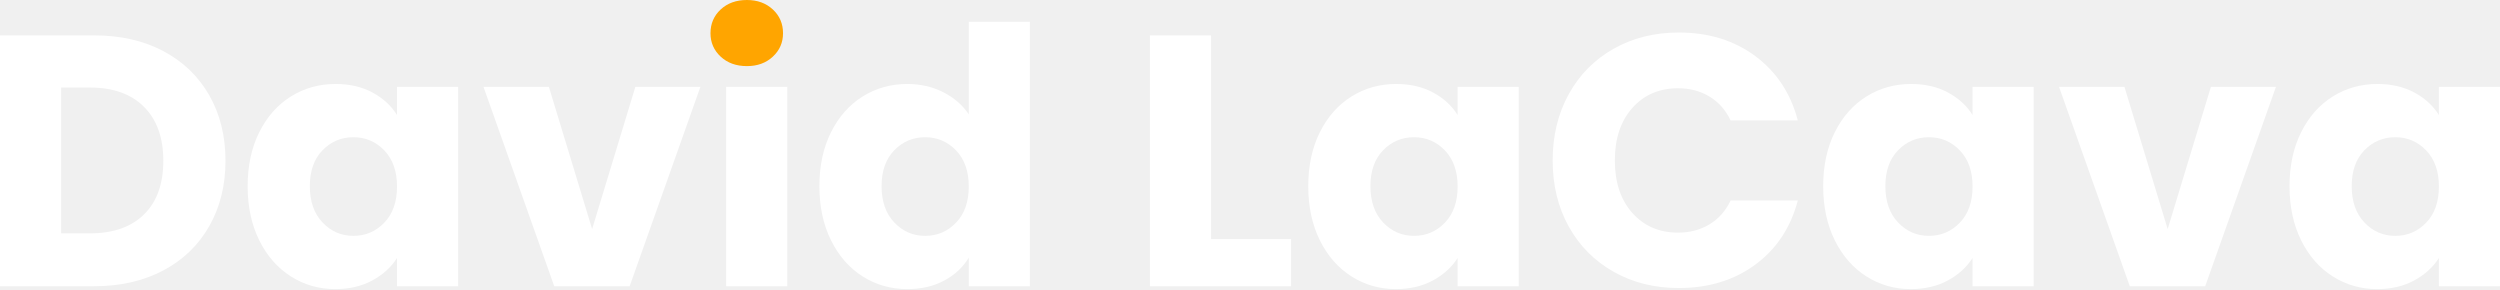
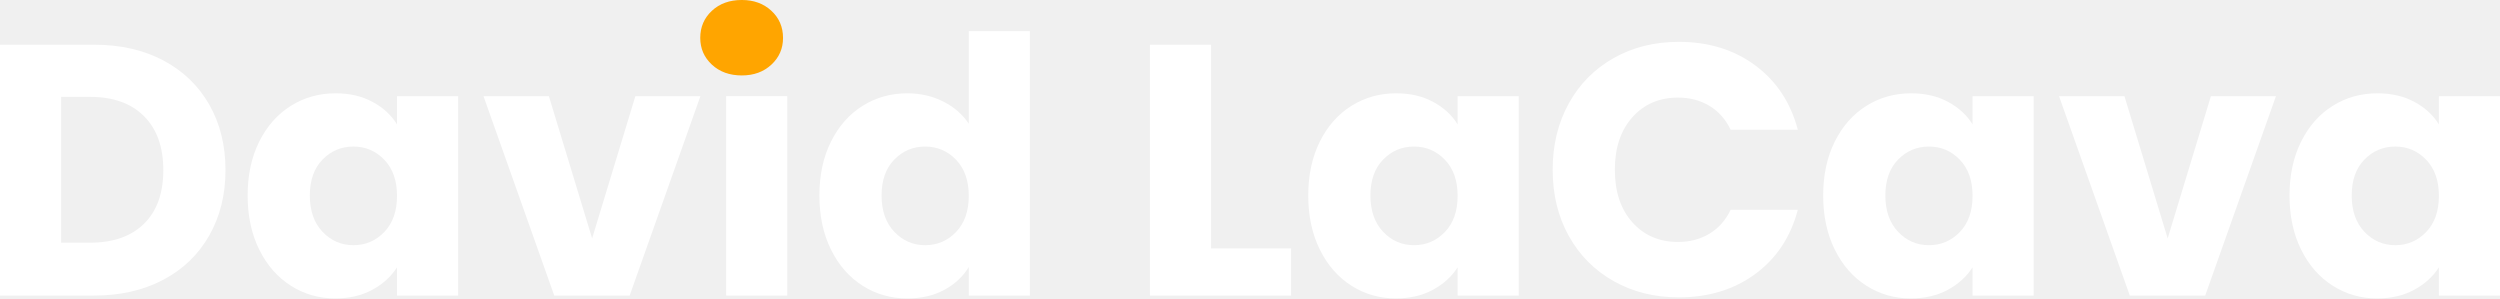
- <svg xmlns="http://www.w3.org/2000/svg" id="Layer_1" data-name="Layer 1" viewBox="0 0 251.852 29.124">
+ <svg xmlns="http://www.w3.org/2000/svg" id="Layer_1" data-name="Layer 1" viewBox="0 0 251.852 30.064">
  <defs>
    <style>
      .cls-1 {
        fill: #fff;
      }

      .cls-2 {
        fill: orange;
      }
    </style>
  </defs>
-   <path class="cls-1" d="m16.452,5.148c1.992,1.056,3.534,2.538,4.626,4.446,1.092,1.908,1.638,4.11,1.638,6.606,0,2.473-.546,4.668-1.638,6.588-1.092,1.92-2.641,3.408-4.644,4.464-2.004,1.056-4.326,1.584-6.966,1.584H0V3.564h9.468c2.664,0,4.991.528,6.984,1.584Zm-1.944,16.452c1.296-1.272,1.944-3.072,1.944-5.4,0-2.328-.648-4.14-1.944-5.436-1.296-1.296-3.108-1.944-5.436-1.944h-2.916v14.688h2.916c2.328,0,4.14-.636,5.436-1.908Z" />
-   <path class="cls-1" d="m26.118,13.32c.779-1.56,1.841-2.759,3.186-3.6,1.344-.84,2.844-1.26,4.5-1.26,1.416,0,2.658.288,3.726.864,1.068.576,1.89,1.332,2.466,2.268v-2.844h6.156v20.088h-6.156v-2.844c-.6.936-1.435,1.692-2.502,2.268-1.068.576-2.311.864-3.726.864-1.632,0-3.12-.426-4.464-1.278-1.344-.852-2.406-2.063-3.186-3.636-.78-1.572-1.17-3.39-1.17-5.454,0-2.064.39-3.875,1.17-5.436Zm12.6,1.836c-.852-.887-1.89-1.332-3.114-1.332s-2.262.438-3.114,1.314c-.852.876-1.278,2.083-1.278,3.618,0,1.536.426,2.754,1.278,3.654.852.9,1.89,1.35,3.114,1.35s2.262-.444,3.114-1.332c.852-.887,1.278-2.1,1.278-3.636,0-1.536-.427-2.748-1.278-3.636Z" />
-   <path class="cls-1" d="m59.651,23.076l4.356-14.328h6.552l-7.128,20.088h-7.596l-7.128-20.088h6.588l4.356,14.328Z" />
-   <path class="cls-2" d="m75.247,6.66c1.056,0,1.926-.318,2.61-.954.684-.636,1.026-1.422,1.026-2.358,0-.96-.342-1.758-1.026-2.394-.684-.636-1.554-.954-2.61-.954-1.08,0-1.962.318-2.646.954-.684.636-1.026,1.434-1.026,2.394,0,.936.342,1.722,1.026,2.358.684.636,1.566.954,2.646.954Z" />
-   <rect class="cls-1" x="73.151" y="8.748" width="6.156" height="20.088" />
-   <path class="cls-1" d="m97.595,2.196v9.324c-.625-.936-1.482-1.68-2.574-2.232-1.092-.552-2.298-.828-3.618-.828-1.656,0-3.156.42-4.5,1.26-1.344.841-2.406,2.041-3.186,3.6-.78,1.561-1.17,3.372-1.17,5.436,0,2.064.39,3.882,1.17,5.454.779,1.572,1.841,2.784,3.186,3.636,1.344.853,2.844,1.278,4.5,1.278,1.416,0,2.658-.288,3.726-.864,1.068-.576,1.89-1.344,2.466-2.304v2.88h6.156V2.196h-6.156Zm-1.278,20.232c-.852.888-1.89,1.332-3.114,1.332s-2.262-.45-3.114-1.35c-.852-.9-1.278-2.118-1.278-3.654,0-1.536.426-2.742,1.278-3.618.852-.875,1.89-1.314,3.114-1.314s2.262.445,3.114,1.332c.852.888,1.278,2.101,1.278,3.636,0,1.536-.427,2.749-1.278,3.636Z" />
-   <path class="cls-1" d="m122.002,24.084h8.064v4.752h-14.22V3.564h6.156v20.52Z" />
-   <path class="cls-1" d="m132.964,13.32c.779-1.56,1.841-2.759,3.186-3.6,1.344-.84,2.844-1.26,4.5-1.26,1.416,0,2.658.288,3.726.864,1.068.576,1.89,1.332,2.466,2.268v-2.844h6.156v20.088h-6.156v-2.844c-.6.936-1.435,1.692-2.502,2.268-1.068.576-2.311.864-3.726.864-1.632,0-3.12-.426-4.464-1.278-1.344-.852-2.406-2.063-3.186-3.636-.78-1.572-1.17-3.39-1.17-5.454,0-2.064.39-3.875,1.17-5.436Zm12.6,1.836c-.852-.887-1.89-1.332-3.114-1.332s-2.262.438-3.114,1.314c-.852.876-1.278,2.083-1.278,3.618,0,1.536.426,2.754,1.278,3.654.852.9,1.89,1.35,3.114,1.35s2.262-.444,3.114-1.332c.852-.887,1.278-2.1,1.278-3.636,0-1.536-.427-2.748-1.278-3.636Z" />
-   <path class="cls-1" d="m158.037,9.486c1.08-1.956,2.586-3.479,4.518-4.572,1.932-1.092,4.122-1.638,6.57-1.638,3,0,5.568.792,7.704,2.376,2.136,1.584,3.564,3.744,4.284,6.48h-6.768c-.504-1.056-1.219-1.859-2.142-2.412-.924-.552-1.975-.828-3.15-.828-1.896,0-3.433.66-4.608,1.98s-1.764,3.084-1.764,5.292.588,3.972,1.764,5.292c1.176,1.32,2.712,1.98,4.608,1.98,1.175,0,2.226-.276,3.15-.828.923-.552,1.638-1.355,2.142-2.412h6.768c-.72,2.736-2.148,4.891-4.284,6.462-2.136,1.572-4.704,2.358-7.704,2.358-2.448,0-4.638-.546-6.57-1.638-1.932-1.092-3.438-2.61-4.518-4.554-1.08-1.944-1.62-4.164-1.62-6.66s.54-4.722,1.62-6.678Z" />
-   <path class="cls-1" d="m184.839,13.32c.779-1.56,1.841-2.759,3.186-3.6,1.344-.84,2.844-1.26,4.5-1.26,1.416,0,2.658.288,3.726.864,1.068.576,1.89,1.332,2.466,2.268v-2.844h6.156v20.088h-6.156v-2.844c-.6.936-1.435,1.692-2.502,2.268-1.068.576-2.311.864-3.726.864-1.632,0-3.12-.426-4.464-1.278-1.344-.852-2.406-2.063-3.186-3.636-.78-1.572-1.17-3.39-1.17-5.454,0-2.064.39-3.875,1.17-5.436Zm12.6,1.836c-.852-.887-1.89-1.332-3.114-1.332s-2.262.438-3.114,1.314c-.852.876-1.278,2.083-1.278,3.618,0,1.536.426,2.754,1.278,3.654.852.9,1.89,1.35,3.114,1.35s2.262-.444,3.114-1.332c.852-.887,1.278-2.1,1.278-3.636,0-1.536-.427-2.748-1.278-3.636Z" />
-   <path class="cls-1" d="m218.373,23.076l4.356-14.328h6.552l-7.128,20.088h-7.596l-7.128-20.088h6.588l4.356,14.328Z" />
-   <path class="cls-1" d="m231.818,13.32c.779-1.56,1.841-2.759,3.186-3.6,1.344-.84,2.844-1.26,4.5-1.26,1.416,0,2.658.288,3.726.864,1.068.576,1.89,1.332,2.466,2.268v-2.844h6.156v20.088h-6.156v-2.844c-.6.936-1.435,1.692-2.502,2.268-1.068.576-2.311.864-3.726.864-1.632,0-3.12-.426-4.464-1.278-1.344-.852-2.406-2.063-3.186-3.636-.78-1.572-1.17-3.39-1.17-5.454,0-2.064.39-3.875,1.17-5.436Zm12.6,1.836c-.852-.887-1.89-1.332-3.114-1.332s-2.262.438-3.114,1.314c-.852.876-1.278,2.083-1.278,3.618,0,1.536.426,2.754,1.278,3.654.852.9,1.89,1.35,3.114,1.35s2.262-.444,3.114-1.332c.852-.887,1.278-2.1,1.278-3.636,0-1.536-.427-2.748-1.278-3.636Z" />
+   <path class="cls-1" d="m16.452,6.088c1.992,1.056,3.534,2.538,4.626,4.446,1.092,1.908,1.638,4.11,1.638,6.606,0,2.473-.546,4.668-1.638,6.588-1.092,1.92-2.641,3.408-4.644,4.464-2.004,1.056-4.326,1.584-6.966,1.584H0V4.504h9.468c2.664,0,4.991.528,6.984,1.584Zm-1.944,16.452c1.296-1.272,1.944-3.072,1.944-5.4,0-2.328-.648-4.14-1.944-5.436-1.296-1.296-3.108-1.944-5.436-1.944h-2.916v14.688h2.916c2.328,0,4.14-.636,5.436-1.908Z" />
+   <path class="cls-1" d="m26.118,14.26c.779-1.56,1.841-2.759,3.186-3.6,1.344-.84,2.844-1.26,4.5-1.26,1.416,0,2.658.288,3.726.864,1.068.576,1.89,1.332,2.466,2.268v-2.844h6.156v20.088h-6.156v-2.844c-.6.936-1.435,1.692-2.502,2.268-1.068.576-2.311.864-3.726.864-1.632,0-3.12-.426-4.464-1.278-1.344-.852-2.406-2.063-3.186-3.636-.78-1.572-1.17-3.39-1.17-5.454,0-2.064.39-3.875,1.17-5.436Zm12.6,1.836c-.852-.887-1.89-1.332-3.114-1.332s-2.262.438-3.114,1.314c-.852.876-1.278,2.083-1.278,3.618,0,1.536.426,2.754,1.278,3.654.852.9,1.89,1.35,3.114,1.35s2.262-.444,3.114-1.332c.852-.887,1.278-2.1,1.278-3.636,0-1.536-.427-2.748-1.278-3.636Z" />
+   <path class="cls-1" d="m59.651,24.016l4.356-14.328h6.552l-7.128,20.088h-7.596l-7.128-20.088h6.588l4.356,14.328Z" />
+   <path class="cls-2" d="m74.734,7.6c1.205,0,2.198-.363,2.978-1.089.781-.725,1.171-1.623,1.171-2.691,0-1.095-.39-2.006-1.171-2.732-.781-.725-1.774-1.089-2.978-1.089-1.232,0-2.239.363-3.019,1.089-.781.726-1.171,1.636-1.171,2.732,0,1.068.391,1.965,1.171,2.691.781.726,1.787,1.089,3.019,1.089Z" />
+   <rect class="cls-1" x="73.151" y="9.688" width="6.156" height="20.088" />
+   <path class="cls-1" d="m97.595,3.136v9.324c-.625-.936-1.482-1.68-2.574-2.232-1.092-.552-2.298-.828-3.618-.828-1.656,0-3.156.42-4.5,1.26-1.344.841-2.406,2.041-3.186,3.6-.78,1.561-1.17,3.372-1.17,5.436,0,2.064.39,3.882,1.17,5.454.779,1.572,1.841,2.784,3.186,3.636,1.344.853,2.844,1.278,4.5,1.278,1.416,0,2.658-.288,3.726-.864,1.068-.576,1.89-1.344,2.466-2.304v2.88h6.156V3.136h-6.156Zm-1.278,20.232c-.852.888-1.89,1.332-3.114,1.332s-2.262-.45-3.114-1.35c-.852-.9-1.278-2.118-1.278-3.654,0-1.536.426-2.742,1.278-3.618.852-.875,1.89-1.314,3.114-1.314s2.262.445,3.114,1.332c.852.888,1.278,2.101,1.278,3.636,0,1.536-.427,2.749-1.278,3.636Z" />
+   <path class="cls-1" d="m122.002,25.024h8.064v4.752h-14.22V4.504h6.156v20.52Z" />
+   <path class="cls-1" d="m132.964,14.26c.779-1.56,1.841-2.759,3.186-3.6,1.344-.84,2.844-1.26,4.5-1.26,1.416,0,2.658.288,3.726.864,1.068.576,1.89,1.332,2.466,2.268v-2.844h6.156v20.088h-6.156v-2.844c-.6.936-1.435,1.692-2.502,2.268-1.068.576-2.311.864-3.726.864-1.632,0-3.12-.426-4.464-1.278-1.344-.852-2.406-2.063-3.186-3.636-.78-1.572-1.17-3.39-1.17-5.454,0-2.064.39-3.875,1.17-5.436Zm12.6,1.836c-.852-.887-1.89-1.332-3.114-1.332s-2.262.438-3.114,1.314c-.852.876-1.278,2.083-1.278,3.618,0,1.536.426,2.754,1.278,3.654.852.9,1.89,1.35,3.114,1.35s2.262-.444,3.114-1.332c.852-.887,1.278-2.1,1.278-3.636,0-1.536-.427-2.748-1.278-3.636Z" />
+   <path class="cls-1" d="m158.037,10.426c1.08-1.956,2.586-3.479,4.518-4.572,1.932-1.092,4.122-1.638,6.57-1.638,3,0,5.568.792,7.704,2.376,2.136,1.584,3.564,3.744,4.284,6.48h-6.768c-.504-1.056-1.219-1.859-2.142-2.412-.924-.552-1.975-.828-3.15-.828-1.896,0-3.433.66-4.608,1.98s-1.764,3.084-1.764,5.292.588,3.972,1.764,5.292c1.176,1.32,2.712,1.98,4.608,1.98,1.175,0,2.226-.276,3.15-.828.923-.552,1.638-1.355,2.142-2.412h6.768c-.72,2.736-2.148,4.891-4.284,6.462-2.136,1.572-4.704,2.358-7.704,2.358-2.448,0-4.638-.546-6.57-1.638-1.932-1.092-3.438-2.61-4.518-4.554-1.08-1.944-1.62-4.164-1.62-6.66s.54-4.722,1.62-6.678Z" />
+   <path class="cls-1" d="m184.839,14.26c.779-1.56,1.841-2.759,3.186-3.6,1.344-.84,2.844-1.26,4.5-1.26,1.416,0,2.658.288,3.726.864,1.068.576,1.89,1.332,2.466,2.268v-2.844h6.156v20.088h-6.156v-2.844c-.6.936-1.435,1.692-2.502,2.268-1.068.576-2.311.864-3.726.864-1.632,0-3.12-.426-4.464-1.278-1.344-.852-2.406-2.063-3.186-3.636-.78-1.572-1.17-3.39-1.17-5.454,0-2.064.39-3.875,1.17-5.436Zm12.6,1.836c-.852-.887-1.89-1.332-3.114-1.332s-2.262.438-3.114,1.314c-.852.876-1.278,2.083-1.278,3.618,0,1.536.426,2.754,1.278,3.654.852.9,1.89,1.35,3.114,1.35s2.262-.444,3.114-1.332c.852-.887,1.278-2.1,1.278-3.636,0-1.536-.427-2.748-1.278-3.636Z" />
+   <path class="cls-1" d="m218.373,24.016l4.356-14.328h6.552l-7.128,20.088h-7.596l-7.128-20.088h6.588l4.356,14.328Z" />
+   <path class="cls-1" d="m231.818,14.26c.779-1.56,1.841-2.759,3.186-3.6,1.344-.84,2.844-1.26,4.5-1.26,1.416,0,2.658.288,3.726.864,1.068.576,1.89,1.332,2.466,2.268v-2.844h6.156v20.088h-6.156v-2.844c-.6.936-1.435,1.692-2.502,2.268-1.068.576-2.311.864-3.726.864-1.632,0-3.12-.426-4.464-1.278-1.344-.852-2.406-2.063-3.186-3.636-.78-1.572-1.17-3.39-1.17-5.454,0-2.064.39-3.875,1.17-5.436Zm12.6,1.836c-.852-.887-1.89-1.332-3.114-1.332s-2.262.438-3.114,1.314c-.852.876-1.278,2.083-1.278,3.618,0,1.536.426,2.754,1.278,3.654.852.9,1.89,1.35,3.114,1.35s2.262-.444,3.114-1.332c.852-.887,1.278-2.1,1.278-3.636,0-1.536-.427-2.748-1.278-3.636Z" />
</svg>
